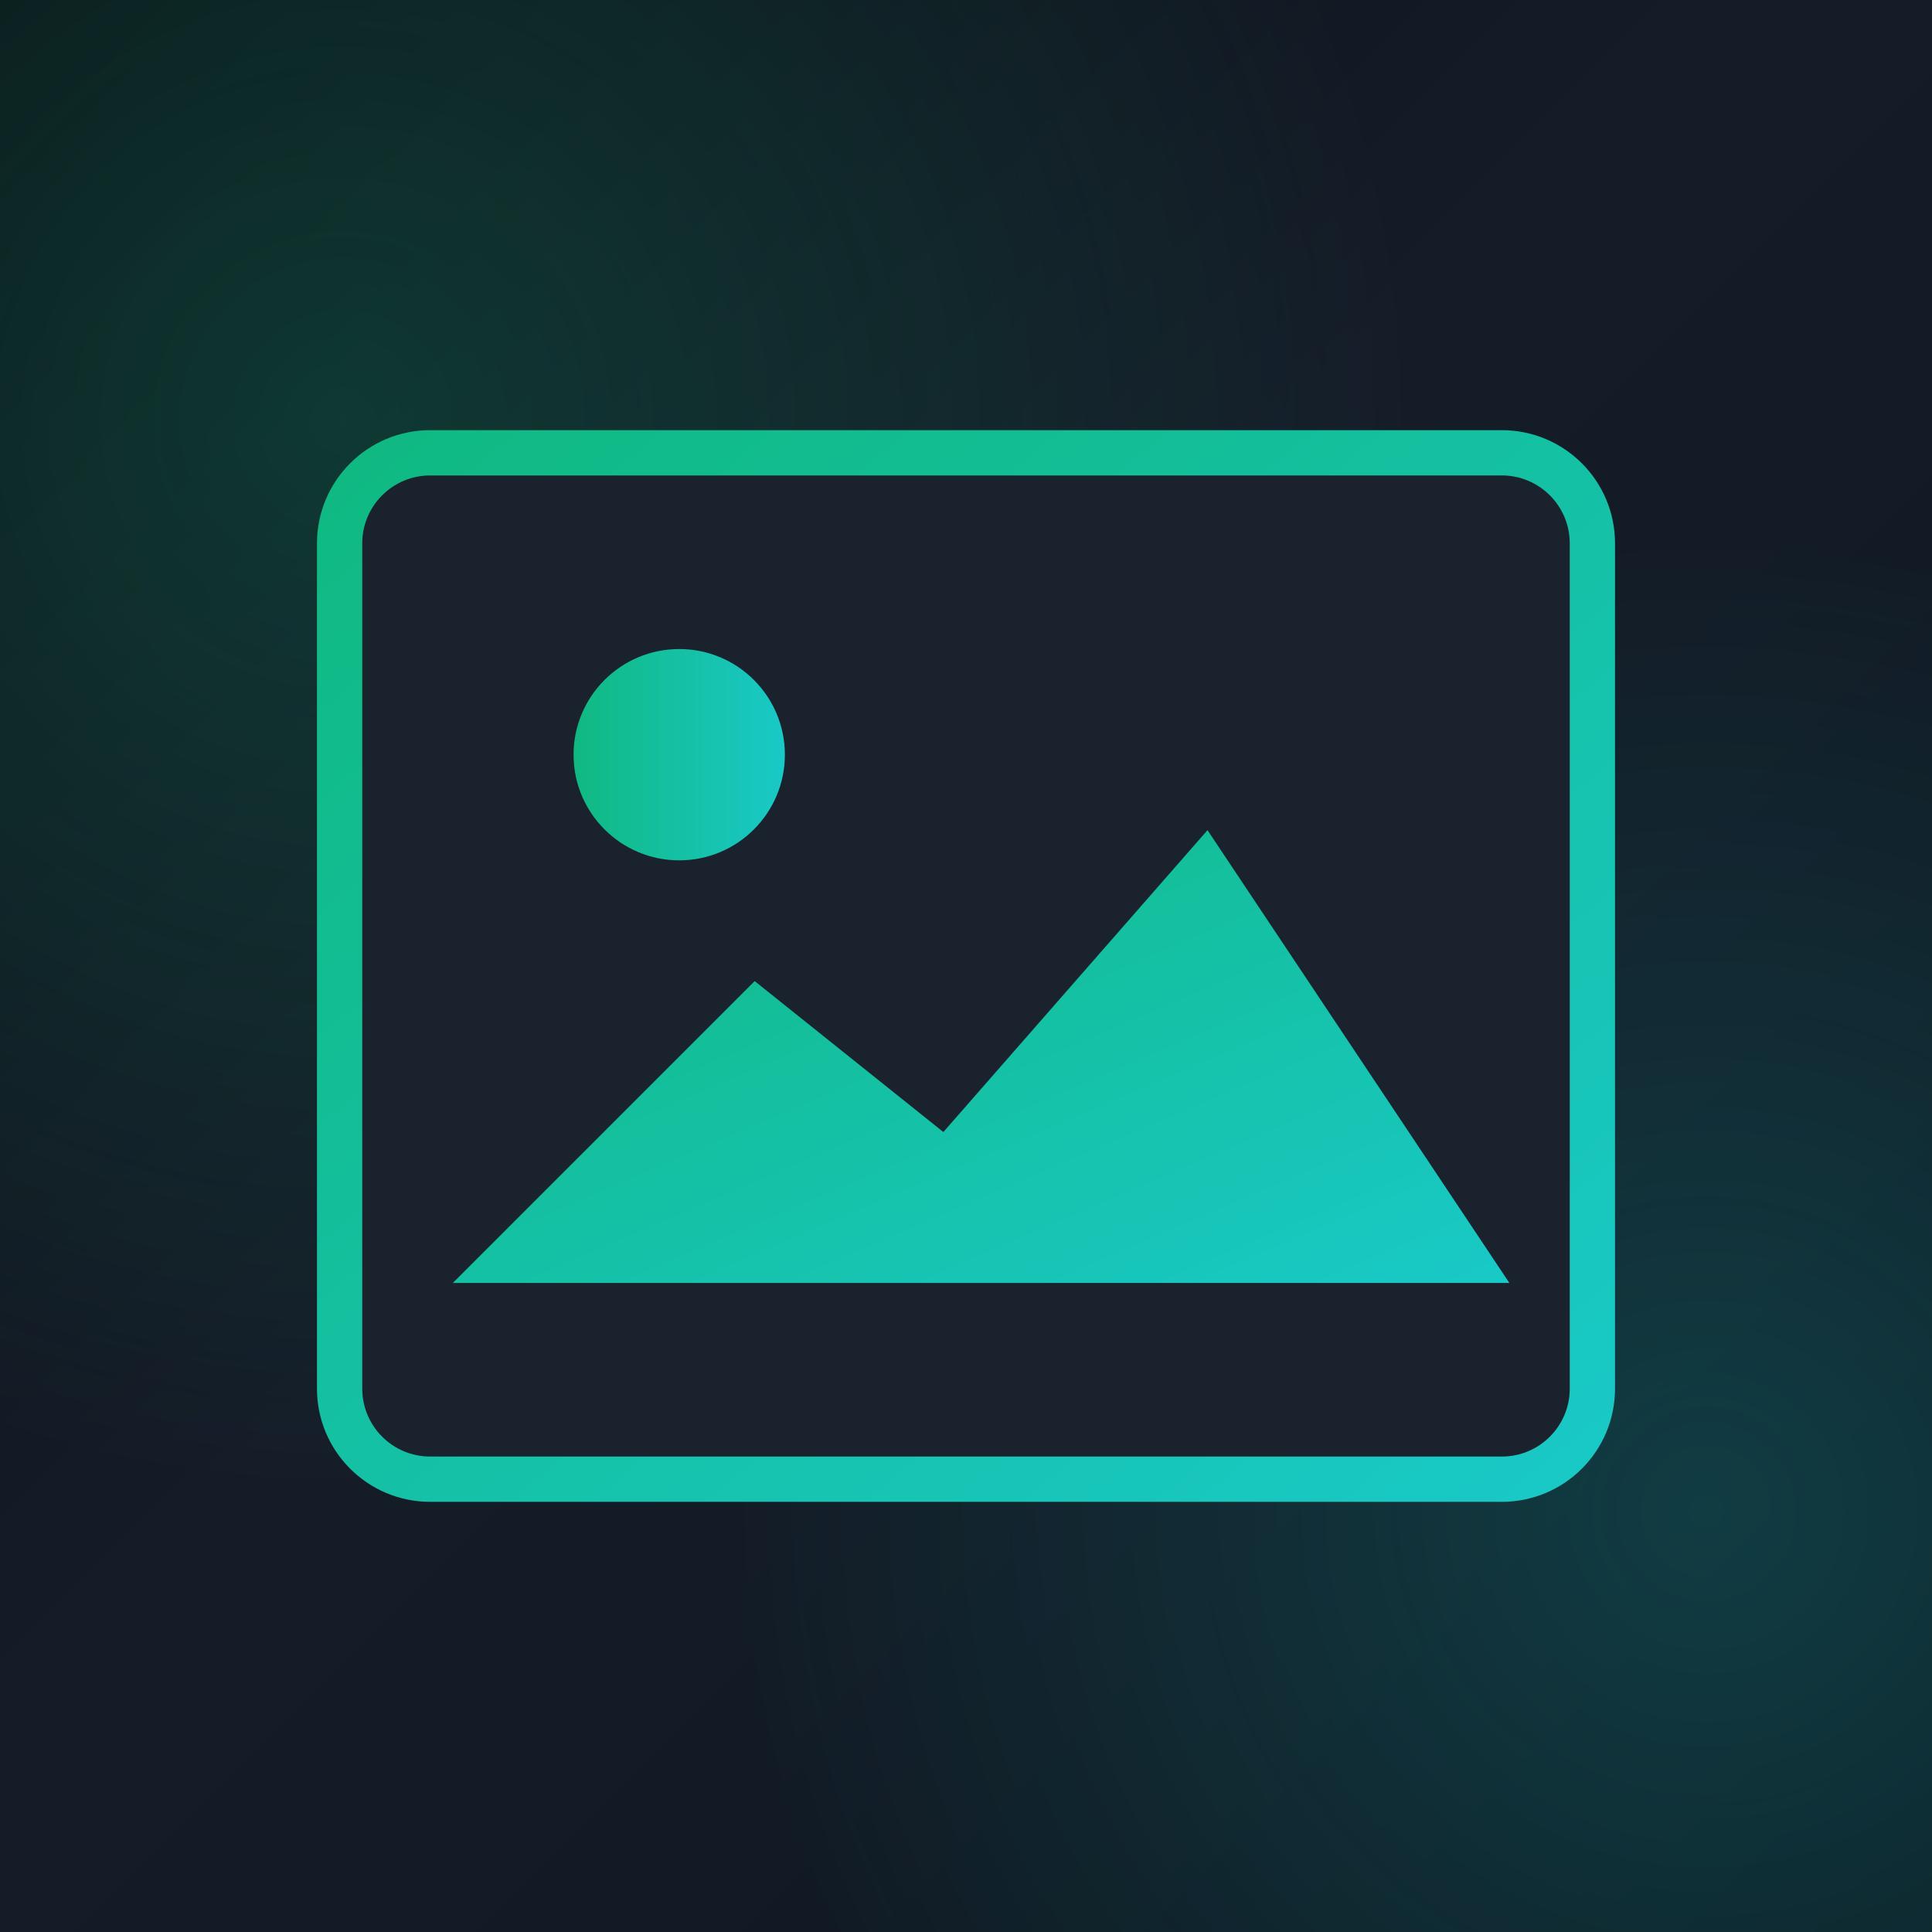
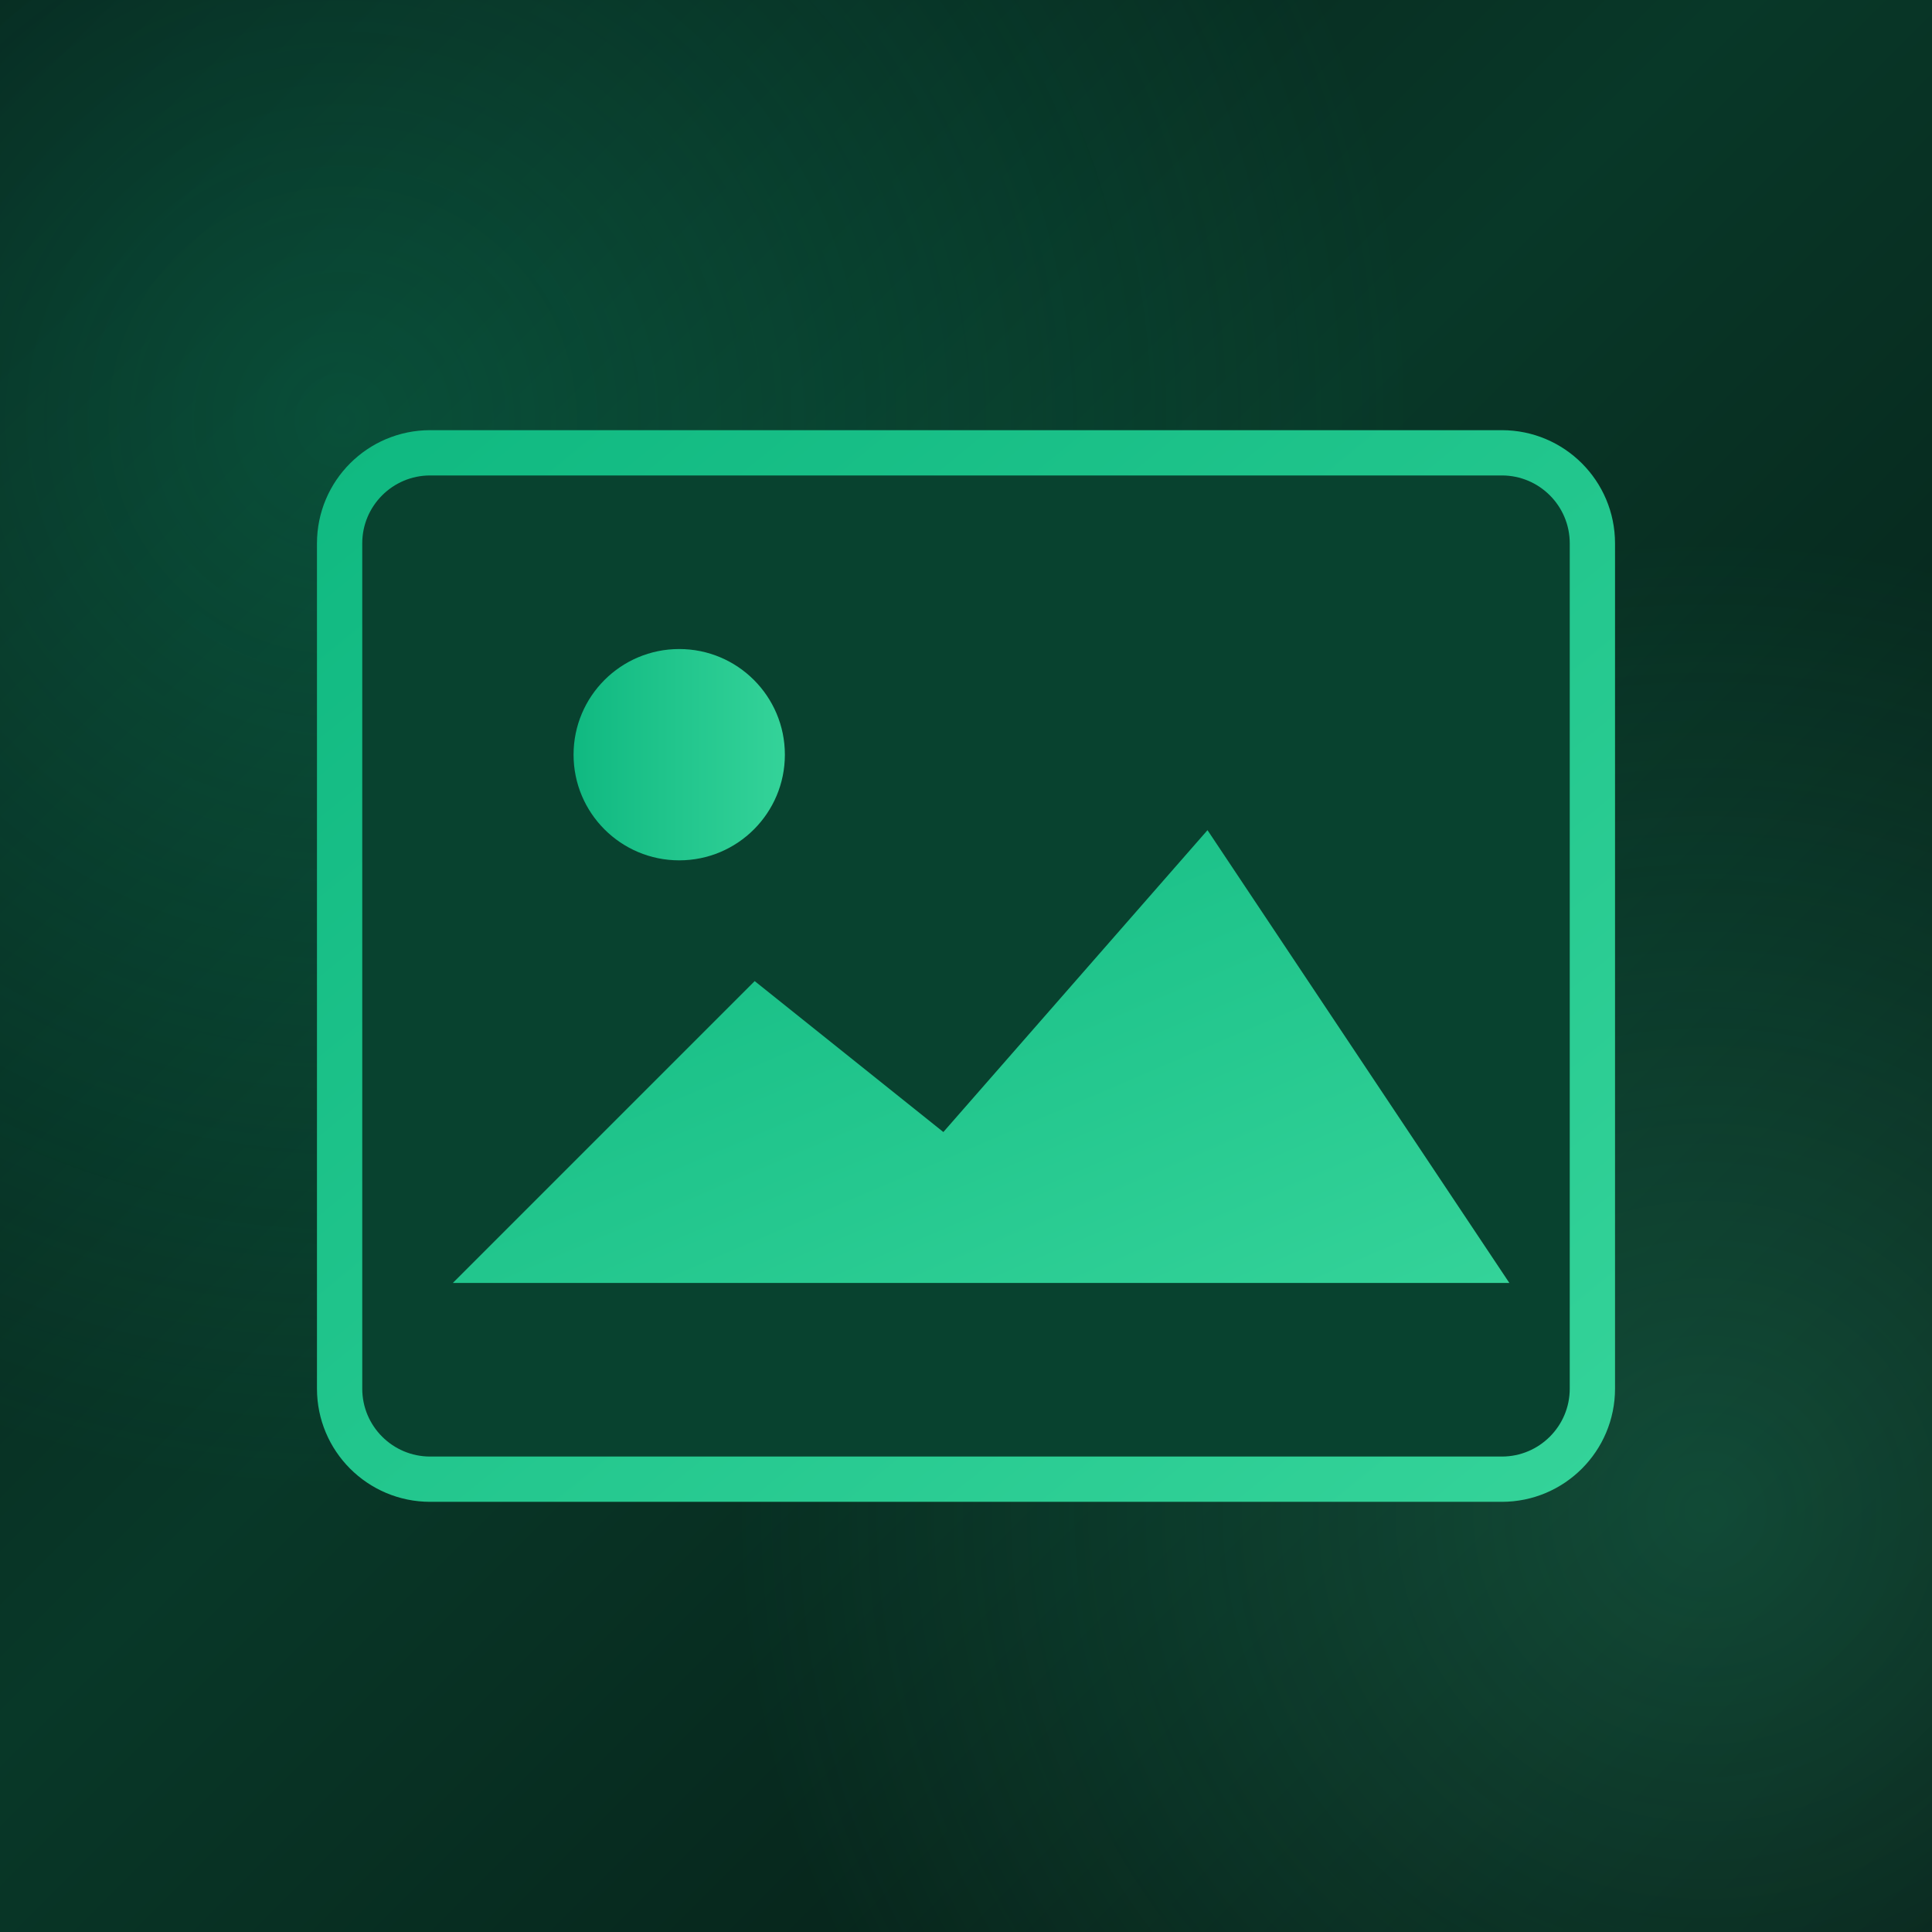
<svg xmlns="http://www.w3.org/2000/svg" viewBox="0 0 512 512" width="512" height="512" role="img" aria-label="vips-gui">
  <defs>
    <linearGradient id="ac" x1="0" y1="0" x2="1" y2="1">
      <stop offset="0" stop-color="#10b981" />
-       <stop offset="1" stop-color="#19c9c7" />
+       <stop offset="1" stop-color="#34d399" />
    </linearGradient>
    <linearGradient id="gWarm" x1="0%" y1="0%" x2="100%" y2="0%">
      <stop offset="0%" stop-color="#10b981" />
-       <stop offset="100%" stop-color="#19c9c7" />
+       <stop offset="100%" stop-color="#34d399" />
    </linearGradient>
    <linearGradient id="canvasGrad" x1="0%" y1="0%" x2="100%" y2="100%">
-       <stop offset="0%" stop-color="#0a0e14" />
-       <stop offset="45%" stop-color="#151c28" />
-       <stop offset="100%" stop-color="#0c1820" />
-     </linearGradient>
-     <linearGradient id="bg" x1="0" y1="0" x2="1" y2="1">
-       <stop offset="0" stop-color="#1e1b4b" />
-       <stop offset="0.55" stop-color="#0f3a4a" />
-       <stop offset="1" stop-color="#0f766e" />
+       <stop offset="0%" stop-color="#061714" />
+       <stop offset="45%" stop-color="#083828" />
+       <stop offset="100%" stop-color="#061410" />
    </linearGradient>
    <radialGradient id="glowA" cx="18%" cy="22%" r="55%">
-       <stop offset="0%" stop-color="#10b981" stop-opacity="0.22" />
+       <stop offset="0%" stop-color="#10b981" stop-opacity="0.28" />
      <stop offset="100%" stop-color="#10b981" stop-opacity="0" />
    </radialGradient>
    <radialGradient id="glowB" cx="88%" cy="78%" r="50%">
-       <stop offset="0%" stop-color="#19c9c7" stop-opacity="0.20" />
-       <stop offset="100%" stop-color="#19c9c7" stop-opacity="0" />
+       <stop offset="0%" stop-color="#34d399" stop-opacity="0.24" />
+       <stop offset="100%" stop-color="#34d399" stop-opacity="0" />
    </radialGradient>
  </defs>
  <rect width="512" height="512" fill="url(#canvasGrad)" />
  <rect width="512" height="512" fill="url(#glowA)" />
  <rect width="512" height="512" fill="url(#glowB)" />
  <g transform="translate(0.0 0.0) scale(1.0)">
-     <rect x="90" y="120" width="332" height="272" rx="24" fill="#1a222d" stroke="url(#ac)" stroke-width="12" />
+     <rect x="90" y="120" width="332" height="272" rx="24" fill="#08422f" stroke="url(#ac)" stroke-width="12" />
    <circle cx="180" cy="200" r="28" fill="url(#gWarm)" />
    <path d="M120 340 L200 260 L250 300 L320 220 L400 340 Z" fill="url(#ac)" />
  </g>
</svg>
